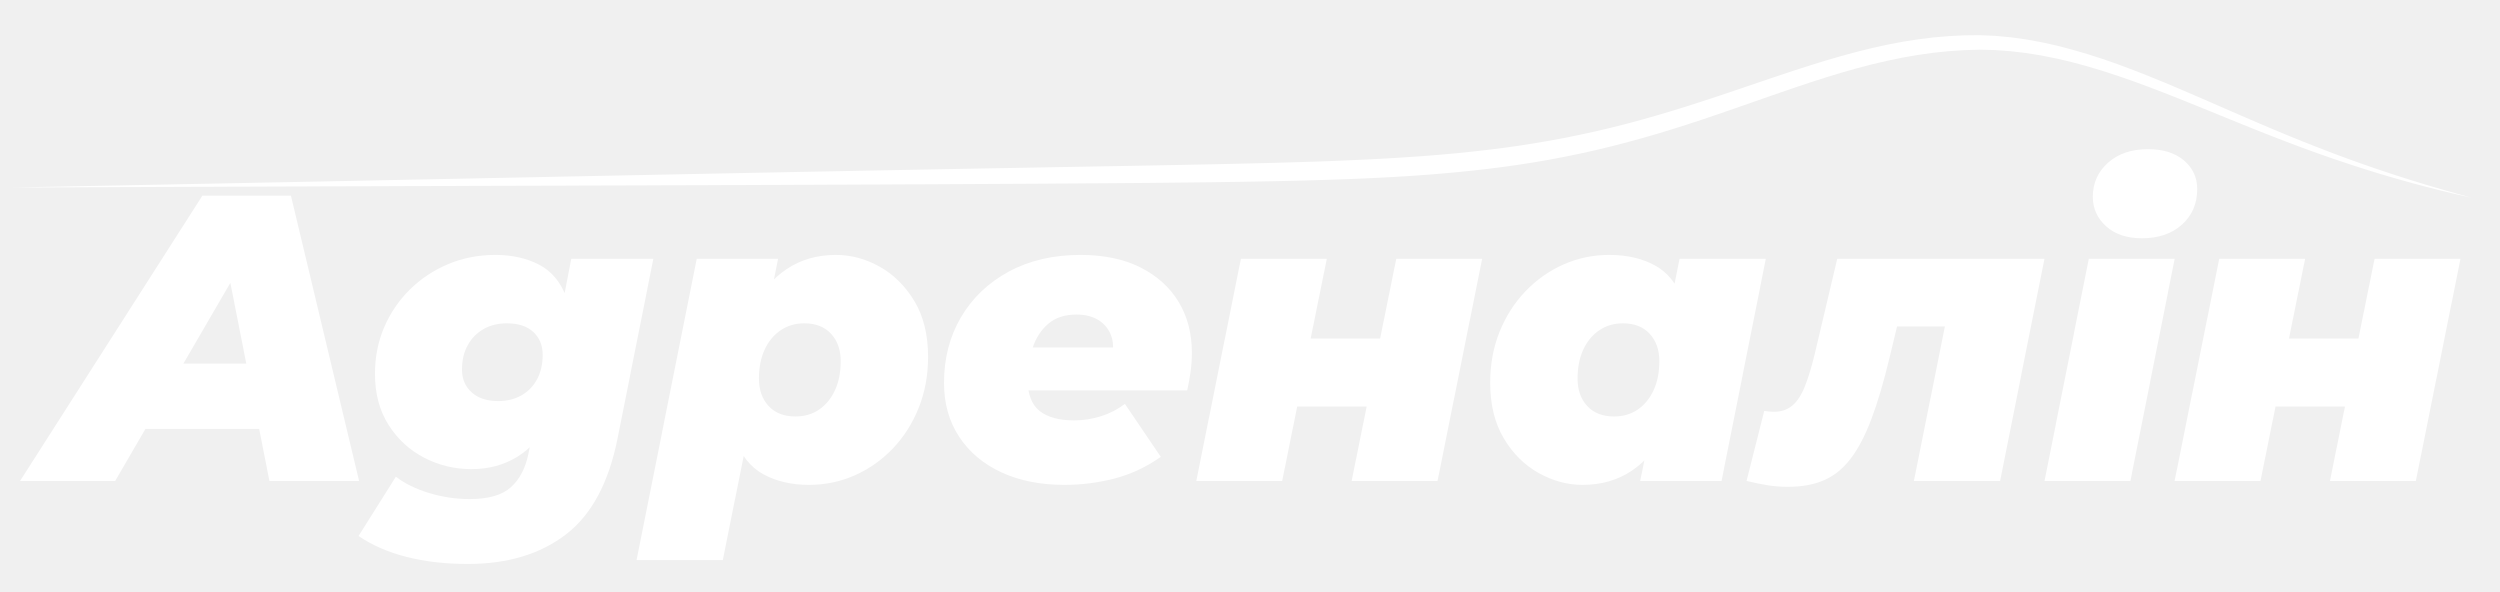
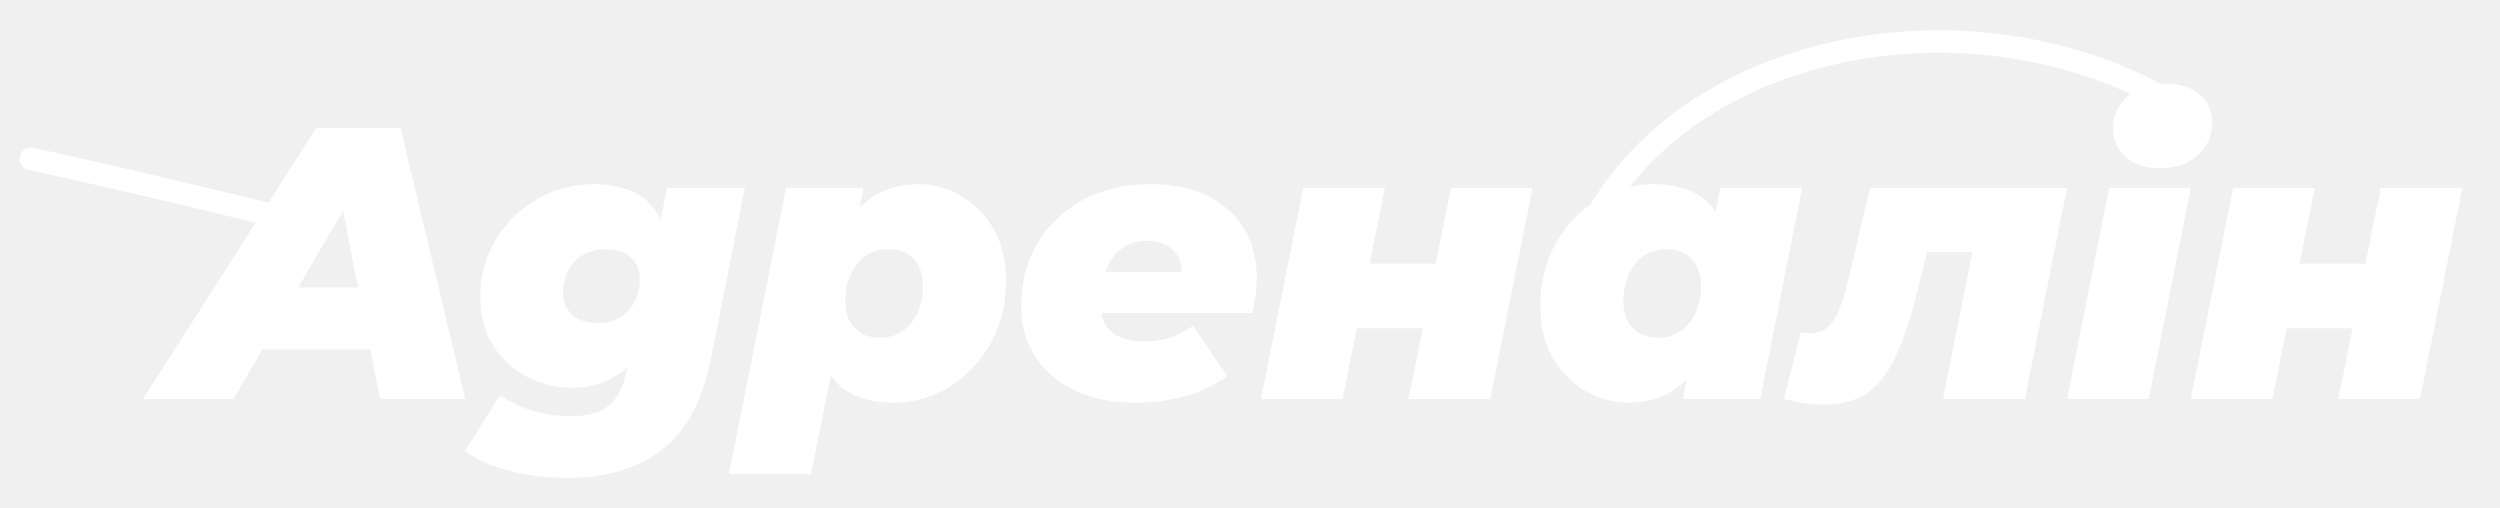
- <svg xmlns="http://www.w3.org/2000/svg" viewBox="-100 -1180 6133 1450" role="img" aria-label="Адреналін">
-   <path fill="#ffffff" d="M -70.0 -720.0 L -32.3 -720.8 L 5.4 -721.5 L 43.1 -722.2 L 80.8 -723.0 L 118.5 -723.7 L 156.2 -724.4 L 193.9 -725.1 L 231.6 -725.9 L 269.4 -726.6 L 307.1 -727.3 L 344.8 -728.1 L 382.5 -728.8 L 420.2 -729.5 L 457.9 -730.3 L 495.6 -731.0 L 533.3 -731.8 L 571.0 -732.5 L 608.7 -733.2 L 646.4 -734.0 L 684.1 -734.7 L 721.8 -735.5 L 759.5 -736.2 L 797.2 -737.0 L 835.0 -737.8 L 872.7 -738.5 L 910.4 -739.3 L 948.1 -740.0 L 985.8 -740.8 L 1023.5 -741.5 L 1061.2 -742.3 L 1098.9 -743.1 L 1136.6 -743.8 L 1174.3 -744.6 L 1212.0 -745.3 L 1249.7 -746.1 L 1287.4 -746.9 L 1325.1 -747.6 L 1362.8 -748.4 L 1400.5 -749.1 L 1438.2 -749.9 L 1476.0 -750.6 L 1513.7 -751.4 L 1551.4 -752.1 L 1589.1 -752.9 L 1626.8 -753.6 L 1664.5 -754.4 L 1702.2 -755.1 L 1739.9 -755.9 L 1777.6 -756.6 L 1815.3 -757.3 L 1853.0 -758.1 L 1890.7 -758.8 L 1928.4 -759.5 L 1966.1 -760.2 L 2003.8 -761.0 L 2041.6 -761.7 L 2079.3 -762.4 L 2117.0 -763.1 L 2154.7 -763.8 L 2192.4 -764.5 L 2230.1 -765.2 L 2267.8 -765.9 L 2305.5 -766.6 L 2343.2 -767.3 L 2380.9 -767.9 L 2418.6 -768.6 L 2456.3 -769.3 L 2494.0 -770.0 L 2531.7 -770.6 L 2569.4 -771.3 L 2607.1 -772.0 L 2644.8 -772.6 L 2682.6 -773.3 L 2720.3 -774.0 L 2758.0 -774.7 L 2795.7 -775.4 L 2833.4 -776.2 L 2871.1 -776.9 L 2908.8 -777.7 L 2946.5 -778.6 L 2984.2 -779.5 L 3021.9 -780.4 L 3059.6 -781.5 L 3097.3 -782.6 L 3135.0 -783.8 L 3172.7 -785.2 L 3210.4 -786.8 L 3248.2 -788.5 L 3285.9 -790.4 L 3323.6 -792.6 L 3361.3 -795.0 L 3399.0 -797.7 L 3436.7 -800.8 L 3474.4 -804.2 L 3512.1 -808.1 L 3549.8 -812.4 L 3587.5 -817.1 L 3625.2 -822.4 L 3662.9 -828.3 L 3700.6 -834.7 L 3738.3 -841.7 L 3776.0 -849.4 L 3813.7 -857.6 L 3851.4 -866.5 L 3889.2 -876.0 L 3926.9 -886.2 L 3964.6 -896.9 L 4002.3 -908.1 L 4040.0 -919.8 L 4077.7 -931.9 L 4115.4 -944.3 L 4153.1 -957.0 L 4190.8 -969.8 L 4228.5 -982.6 L 4266.2 -995.3 L 4303.9 -1007.8 L 4341.6 -1019.9 L 4379.3 -1031.6 L 4417.0 -1042.5 L 4454.8 -1052.8 L 4492.5 -1062.1 L 4530.2 -1070.4 L 4567.9 -1077.6 L 4605.6 -1083.5 L 4643.3 -1088.2 L 4681.0 -1091.4 L 4718.7 -1093.3 L 4756.4 -1093.7 L 4794.1 -1092.1 L 4831.8 -1088.6 L 4869.5 -1083.4 L 4907.2 -1076.6 L 4944.9 -1068.3 L 4982.6 -1058.5 L 5020.3 -1047.5 L 5058.1 -1035.4 L 5095.8 -1022.2 L 5133.5 -1008.1 L 5171.2 -993.3 L 5208.9 -977.9 L 5246.6 -962.0 L 5284.3 -945.8 L 5322.0 -929.5 L 5359.7 -913.0 L 5397.4 -896.6 L 5435.1 -880.4 L 5472.8 -864.3 L 5510.5 -848.6 L 5548.2 -833.3 L 5585.9 -818.4 L 5623.6 -803.9 L 5661.4 -789.9 L 5699.1 -776.4 L 5736.8 -763.4 L 5774.5 -750.9 L 5812.2 -738.9 L 5849.9 -727.3 L 5887.6 -716.2 L 5925.3 -705.4 L 5963.0 -694.9 L 5963.0 -694.9 L 5925.3 -703.5 L 5887.6 -712.6 L 5849.9 -722.2 L 5812.2 -732.3 L 5774.5 -742.9 L 5736.8 -754.0 L 5699.1 -765.7 L 5661.4 -777.9 L 5623.6 -790.6 L 5585.9 -803.8 L 5548.2 -817.5 L 5510.5 -831.7 L 5472.8 -846.2 L 5435.1 -861.1 L 5397.4 -876.3 L 5359.7 -891.6 L 5322.0 -907.0 L 5284.3 -922.3 L 5246.6 -937.5 L 5208.9 -952.3 L 5171.2 -966.8 L 5133.5 -980.7 L 5095.8 -993.8 L 5058.1 -1006.1 L 5020.3 -1017.4 L 4982.6 -1027.6 L 4944.9 -1036.5 L 4907.2 -1044.0 L 4869.5 -1050.0 L 4831.8 -1054.4 L 4794.1 -1057.2 L 4756.4 -1058.1 L 4718.7 -1057.0 L 4681.0 -1054.5 L 4643.3 -1050.6 L 4605.6 -1045.3 L 4567.9 -1038.8 L 4530.2 -1031.0 L 4492.5 -1022.2 L 4454.8 -1012.3 L 4417.0 -1001.6 L 4379.3 -990.1 L 4341.6 -978.0 L 4303.9 -965.4 L 4266.2 -952.5 L 4228.5 -939.4 L 4190.8 -926.2 L 4153.1 -913.1 L 4115.4 -900.1 L 4077.7 -887.3 L 4040.0 -874.9 L 4002.3 -863.0 L 3964.6 -851.5 L 3926.9 -840.6 L 3889.2 -830.3 L 3851.4 -820.6 L 3813.7 -811.5 L 3776.0 -803.1 L 3738.3 -795.4 L 3700.6 -788.2 L 3662.9 -781.7 L 3625.2 -775.8 L 3587.5 -770.5 L 3549.8 -765.7 L 3512.1 -761.4 L 3474.4 -757.6 L 3436.7 -754.2 L 3399.0 -751.1 L 3361.3 -748.5 L 3323.6 -746.1 L 3285.9 -744.1 L 3248.2 -742.3 L 3210.4 -740.7 L 3172.7 -739.4 L 3135.0 -738.2 L 3097.3 -737.1 L 3059.6 -736.2 L 3021.9 -735.4 L 2984.2 -734.7 L 2946.5 -734.0 L 2908.8 -733.5 L 2871.1 -732.9 L 2833.4 -732.5 L 2795.7 -732.1 L 2758.0 -731.7 L 2720.3 -731.3 L 2682.6 -731.0 L 2644.8 -730.7 L 2607.1 -730.4 L 2569.4 -730.2 L 2531.7 -729.9 L 2494.0 -729.7 L 2456.3 -729.4 L 2418.6 -729.2 L 2380.9 -729.0 L 2343.2 -728.8 L 2305.5 -728.6 L 2267.8 -728.4 L 2230.1 -728.2 L 2192.4 -728.0 L 2154.7 -727.8 L 2117.0 -727.7 L 2079.3 -727.5 L 2041.6 -727.3 L 2003.8 -727.2 L 1966.1 -727.0 L 1928.4 -726.9 L 1890.7 -726.7 L 1853.0 -726.6 L 1815.3 -726.4 L 1777.6 -726.3 L 1739.9 -726.1 L 1702.2 -726.0 L 1664.5 -725.9 L 1626.8 -725.7 L 1589.1 -725.6 L 1551.4 -725.5 L 1513.7 -725.4 L 1476.0 -725.2 L 1438.2 -725.1 L 1400.5 -725.0 L 1362.8 -724.9 L 1325.1 -724.8 L 1287.4 -724.6 L 1249.7 -724.5 L 1212.0 -724.4 L 1174.3 -724.3 L 1136.6 -724.2 L 1098.9 -724.1 L 1061.2 -724.0 L 1023.5 -723.8 L 985.8 -723.7 L 948.1 -723.6 L 910.4 -723.5 L 872.7 -723.4 L 835.0 -723.2 L 797.2 -723.1 L 759.5 -723.0 L 721.8 -722.9 L 684.1 -722.8 L 646.4 -722.6 L 608.7 -722.5 L 571.0 -722.4 L 533.3 -722.2 L 495.6 -722.1 L 457.9 -722.0 L 420.2 -721.8 L 382.5 -721.7 L 344.8 -721.6 L 307.1 -721.4 L 269.4 -721.3 L 231.6 -721.1 L 193.9 -721.0 L 156.2 -720.8 L 118.5 -720.7 L 80.8 -720.5 L 43.1 -720.4 L 5.4 -720.2 L -32.3 -720.1 L -70.0 -720.0 Z" />
+ <svg xmlns="http://www.w3.org/2000/svg" viewBox="-420 -1030 6453 1310" role="img" aria-label="Адреналін">
+   <g fill="none" stroke="#ffffff" stroke-width="58" stroke-linecap="round">
+     <path d="M -340 -620 C -180 -585, 80 -525, 300 -470" />
+     <path d="M 3700 -470 C 3960 -930, 4680 -1060, 5185 -765" />
+   </g>
  <g fill="#ffffff">
    <path d="M-50.883 0.0 396.482 -700.0H613.714L780.955 0.0H560.971L443.255 -596.957H529.546L182.48 0.0ZM151.146 -127.709 239.561 -288.029H569.504L594.138 -127.709Z" />
    <path d="M1047.635 203.504Q965.504 203.504 897.686 186.317Q829.869 169.131 779.613 134.883L871.146 -10.554Q903.897 14.695 952.77 29.505Q1001.642 44.315 1052.131 44.315Q1121.234 44.315 1153.406 15.202Q1185.578 -13.912 1196.322 -66.883L1211.439 -142.592L1251.322 -292.387L1284.088 -455.437L1301.454 -545.138H1502.802L1415.305 -105.905Q1382.802 58.613 1288.35 131.058Q1193.897 203.504 1047.635 203.504ZM1056.234 -29.131Q994.993 -29.131 940.993 -56.945Q886.993 -84.759 853.427 -137.263Q819.862 -189.766 819.862 -263.021Q819.862 -324.27 842.362 -376.894Q864.862 -429.518 905.362 -469.58Q945.862 -509.642 999.61 -532.142Q1053.358 -554.642 1115.103 -554.642Q1175.73 -554.642 1221.727 -531.076Q1267.723 -507.511 1289.026 -451.748Q1310.329 -395.986 1295.439 -299.709Q1282.301 -209.957 1250.115 -149.782Q1217.928 -89.606 1168.943 -59.369Q1119.957 -29.131 1056.234 -29.131ZM1122.029 -196.079Q1154.504 -196.079 1179.234 -210.13Q1203.964 -224.181 1217.64 -249.788Q1231.315 -275.394 1231.315 -309.496Q1231.315 -344.095 1208.457 -365.457Q1185.599 -386.819 1143.504 -386.819Q1111.029 -386.819 1086.298 -372.767Q1061.568 -358.716 1047.455 -333.172Q1033.341 -307.628 1033.341 -273.401Q1033.341 -238.802 1057.137 -217.44Q1080.933 -196.079 1122.029 -196.079Z" />
    <path d="M1884.415 9.504Q1820.919 9.504 1773.233 -16.248Q1725.546 -42.0 1704.364 -102.076Q1683.181 -162.153 1698.072 -264.188Q1711.21 -354.678 1744.334 -419.667Q1777.458 -484.656 1829.509 -519.649Q1881.561 -554.642 1950.291 -554.642Q2006.905 -554.642 2058.653 -525.39Q2110.401 -496.138 2143.591 -440.635Q2176.78 -385.131 2176.78 -304.248Q2176.78 -237.124 2153.842 -179.686Q2130.905 -122.248 2090.342 -79.81Q2049.78 -37.372 1996.97 -13.934Q1944.16 9.504 1884.415 9.504ZM1461.592 194.0 1609.22 -545.138H1808.816L1792.451 -464.313L1756.072 -272.628L1728.685 -82.446L1673.196 194.0ZM1851.387 -158.32Q1884.737 -158.32 1909.468 -175.247Q1934.198 -192.174 1948.312 -222.594Q1962.425 -253.014 1962.425 -293.993Q1962.425 -335.468 1938.753 -361.143Q1915.081 -386.819 1872.862 -386.819Q1840.511 -386.819 1815.28 -369.891Q1790.05 -352.964 1775.937 -322.544Q1761.823 -292.124 1761.823 -251.146Q1761.823 -209.671 1785.495 -183.995Q1809.167 -158.32 1851.387 -158.32Z" />
    <path d="M2511.518 9.504Q2422.883 9.504 2356.562 -21.248Q2290.241 -52.0 2253.048 -108.379Q2215.854 -164.759 2215.854 -240.89Q2215.854 -331.014 2257.544 -401.89Q2299.234 -472.766 2374.741 -513.704Q2450.248 -554.642 2550.387 -554.642Q2636.525 -554.642 2697.532 -524.014Q2758.539 -493.387 2791.229 -439.635Q2823.919 -385.883 2823.919 -314.635Q2823.919 -290.379 2820.605 -267.0Q2817.291 -243.621 2812.415 -222.241H2383.444L2403.451 -327.518H2714.869L2626.95 -298.766Q2634.95 -333.372 2625.519 -357.548Q2616.088 -381.723 2594.289 -395.03Q2572.489 -408.337 2541.007 -408.337Q2498.021 -408.337 2471.663 -385.778Q2445.305 -363.22 2433.192 -326.606Q2421.079 -289.993 2421.079 -248.642Q2421.079 -195.532 2450.006 -172.109Q2478.933 -148.685 2535.532 -148.685Q2568.642 -148.685 2601.007 -158.93Q2633.372 -169.174 2659.621 -189.167L2747.663 -59.241Q2693.649 -21.365 2633.521 -5.931Q2573.394 9.504 2511.518 9.504Z" />
    <path d="M2834.716 0.0 2944.22 -545.138H3154.947L3115.327 -349.539H3285.709L3325.329 -545.138H3536.057L3426.554 0.0H3215.826L3252.695 -182.716H3082.313L3045.444 0.0Z" />
    <path d="M3782.22 9.504Q3726.606 9.504 3674.358 -19.748Q3622.11 -49.0 3588.92 -104.942Q3555.73 -160.883 3555.73 -240.89Q3555.73 -308.89 3578.668 -365.89Q3601.606 -422.89 3642.168 -465.328Q3682.73 -507.766 3735.541 -531.204Q3788.351 -554.642 3848.095 -554.642Q3912.592 -554.642 3959.778 -528.89Q4006.964 -503.138 4028.147 -443.5Q4049.329 -383.862 4034.439 -280.95Q4022.177 -191.461 3988.615 -125.971Q3955.053 -60.482 3903.439 -25.489Q3851.826 9.504 3782.22 9.504ZM3859.649 -158.32Q3893.0 -158.32 3917.73 -175.247Q3942.461 -192.174 3956.574 -222.594Q3970.687 -253.014 3970.687 -293.993Q3970.687 -335.468 3947.016 -361.143Q3923.344 -386.819 3881.124 -386.819Q3848.773 -386.819 3823.543 -369.891Q3798.313 -352.964 3784.199 -322.544Q3770.086 -292.124 3770.086 -251.146Q3770.086 -209.671 3793.758 -183.995Q3817.43 -158.32 3859.649 -158.32ZM3923.695 0.0 3940.06 -80.826 3976.563 -272.511 4003.826 -462.692 4020.315 -545.138H4231.919L4123.291 0.0Z" />
    <path d="M4184.628 -0.124 4228.021 -171.955Q4235.897 -170.955 4240.584 -170.393Q4245.27 -169.83 4252.021 -169.83Q4278.511 -169.83 4296.566 -184.751Q4314.621 -199.671 4327.427 -231.459Q4340.234 -263.248 4351.979 -311.979L4407.11 -545.138H4915.451L4806.699 0.0H4595.095L4680.337 -424.454L4717.103 -379.191H4512.663L4565.437 -427.205L4535.568 -303.103Q4513.94 -212.716 4490.751 -151.592Q4467.561 -90.468 4439.433 -54.037Q4411.305 -17.606 4373.988 -1.675Q4336.671 14.255 4286.539 14.255Q4259.905 14.255 4236.084 10.379Q4212.263 6.504 4184.628 -0.124Z" />
    <path d="M4915.592 0.0 5024.22 -545.138H5234.947L5126.32 0.0ZM5154.518 -595.468Q5099.117 -595.468 5066.603 -624.979Q5034.088 -654.489 5034.088 -697.131Q5034.088 -747.401 5071.292 -780.726Q5108.496 -814.05 5169.649 -814.05Q5225.05 -814.05 5257.626 -786.415Q5290.203 -758.78 5290.203 -716.138Q5290.203 -662.869 5252.999 -629.168Q5215.795 -595.468 5154.518 -595.468Z" />
    <path d="M5234.716 0.0 5344.22 -545.138H5554.947L5515.327 -349.539H5685.709L5725.329 -545.138H5936.057L5826.554 0.0H5615.826L5652.695 -182.716H5482.313L5445.444 0.0Z" />
  </g>
</svg>
